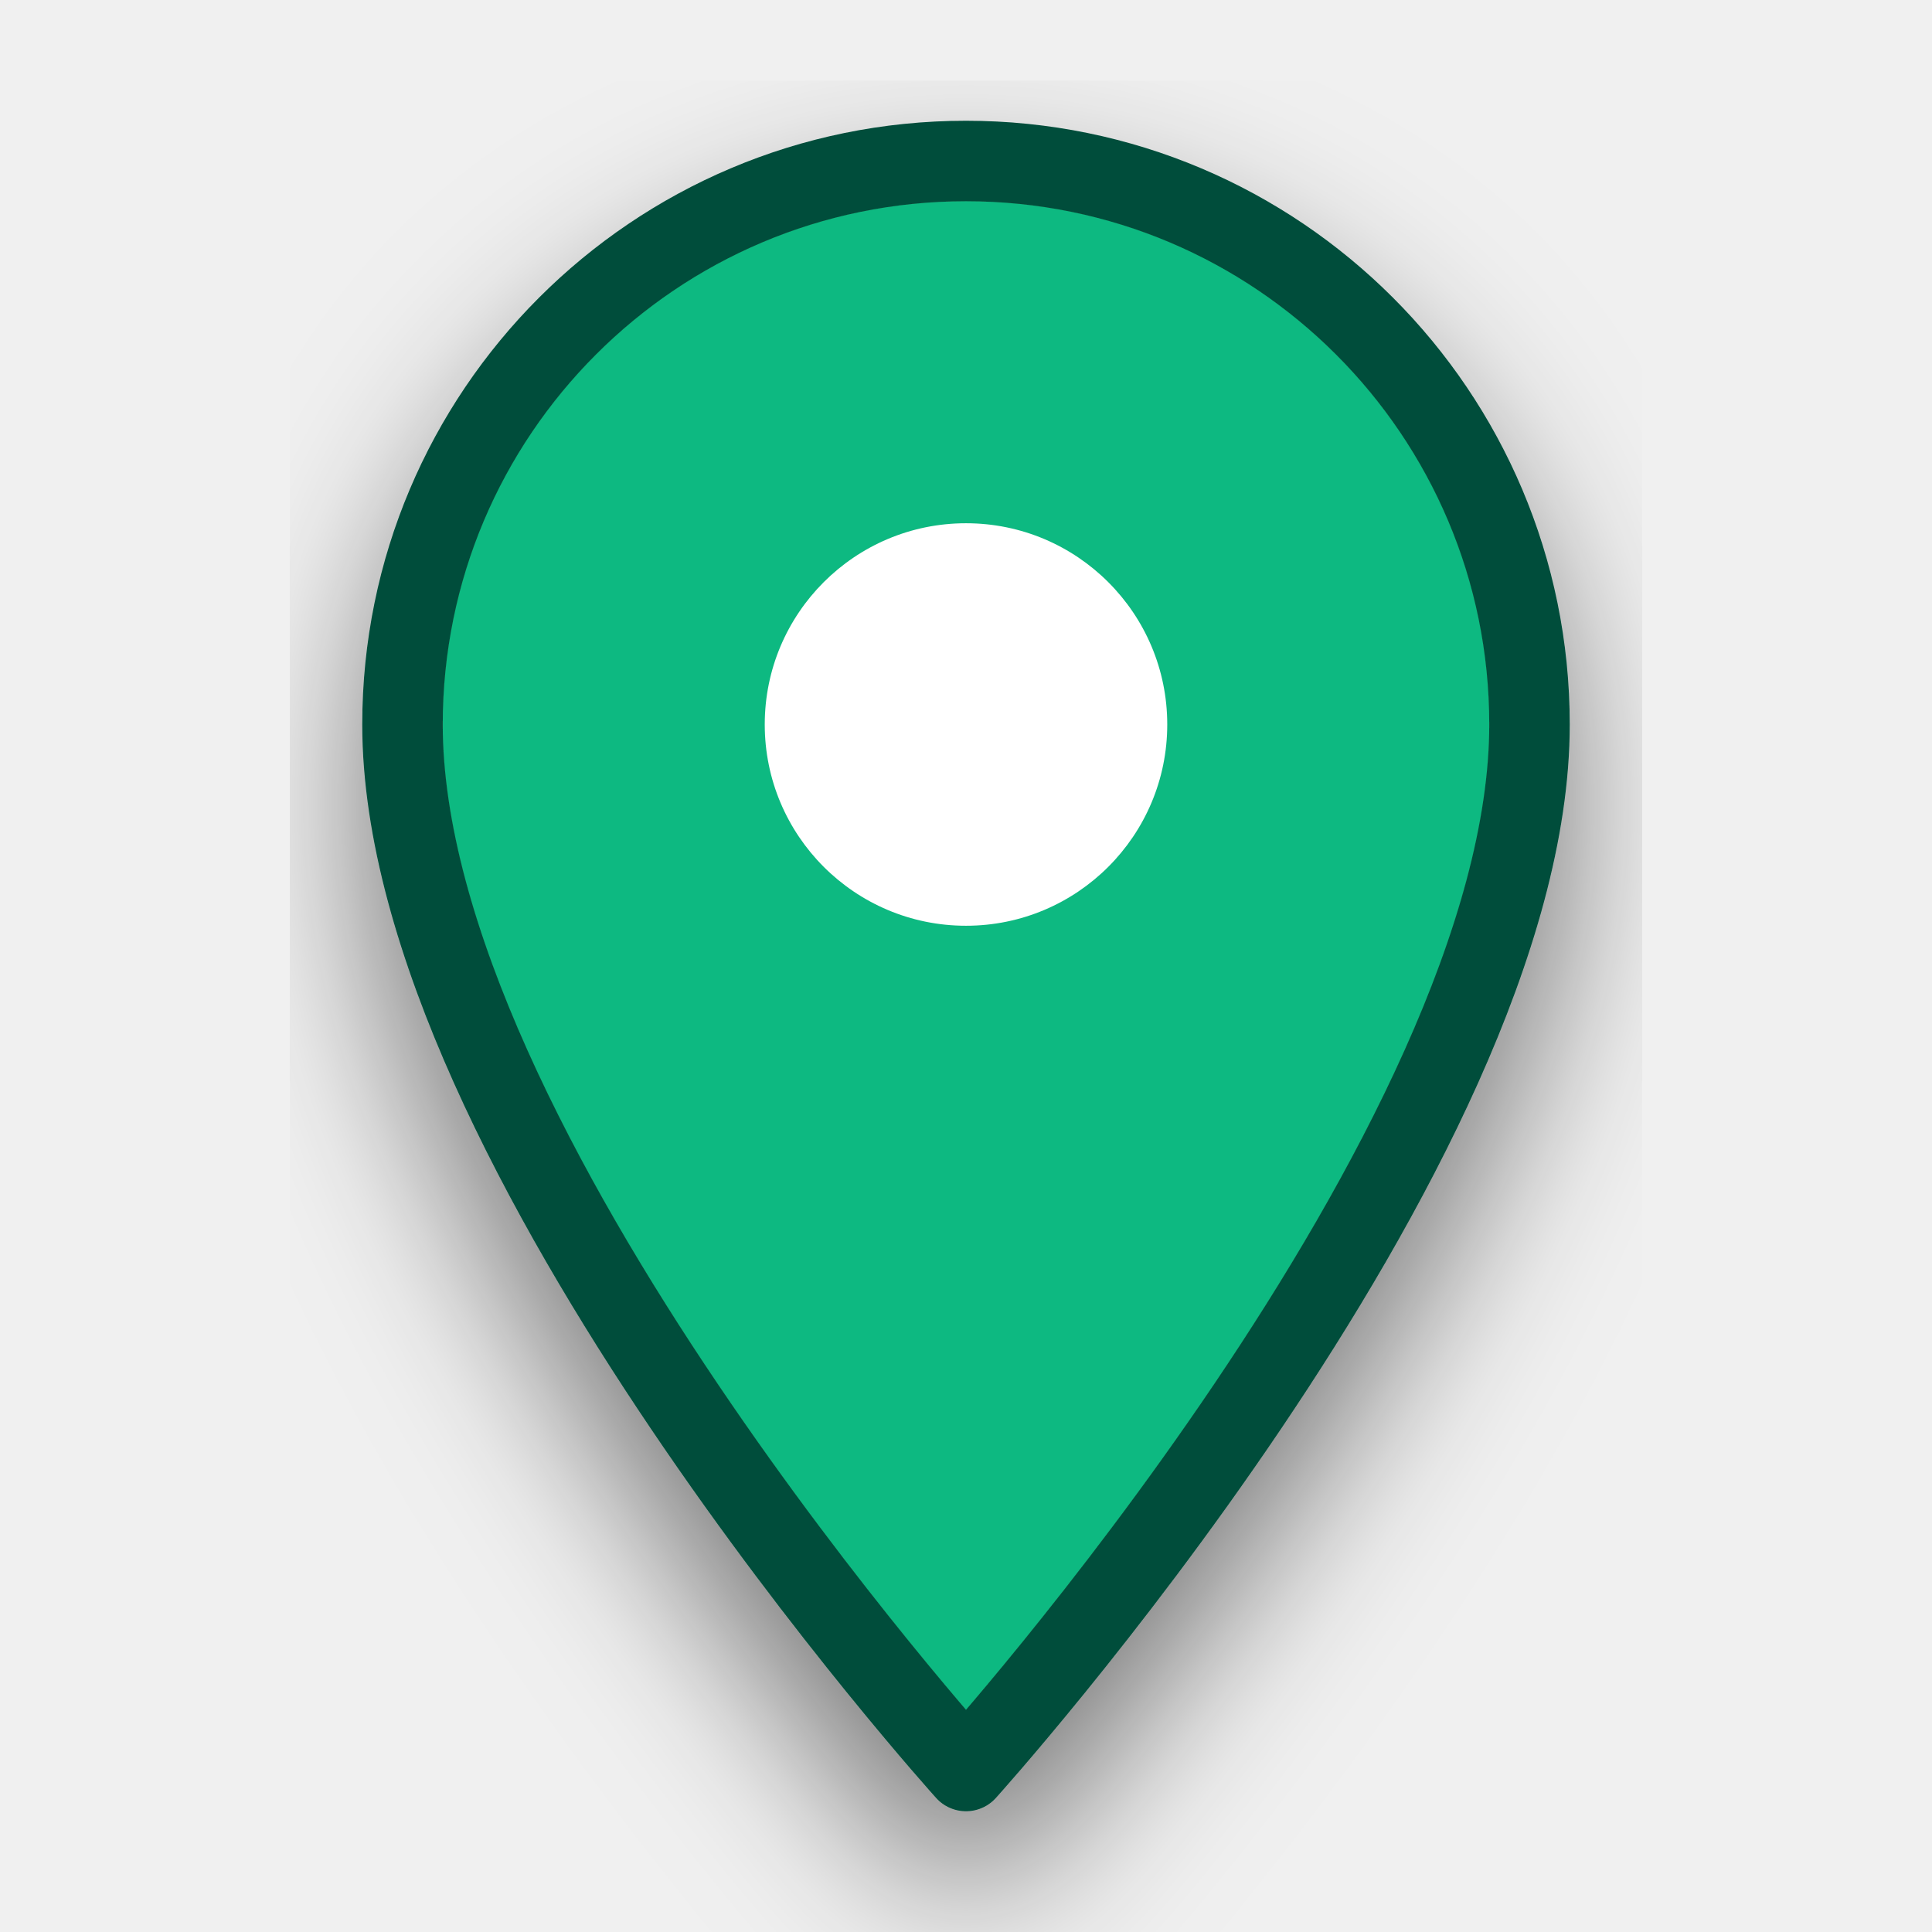
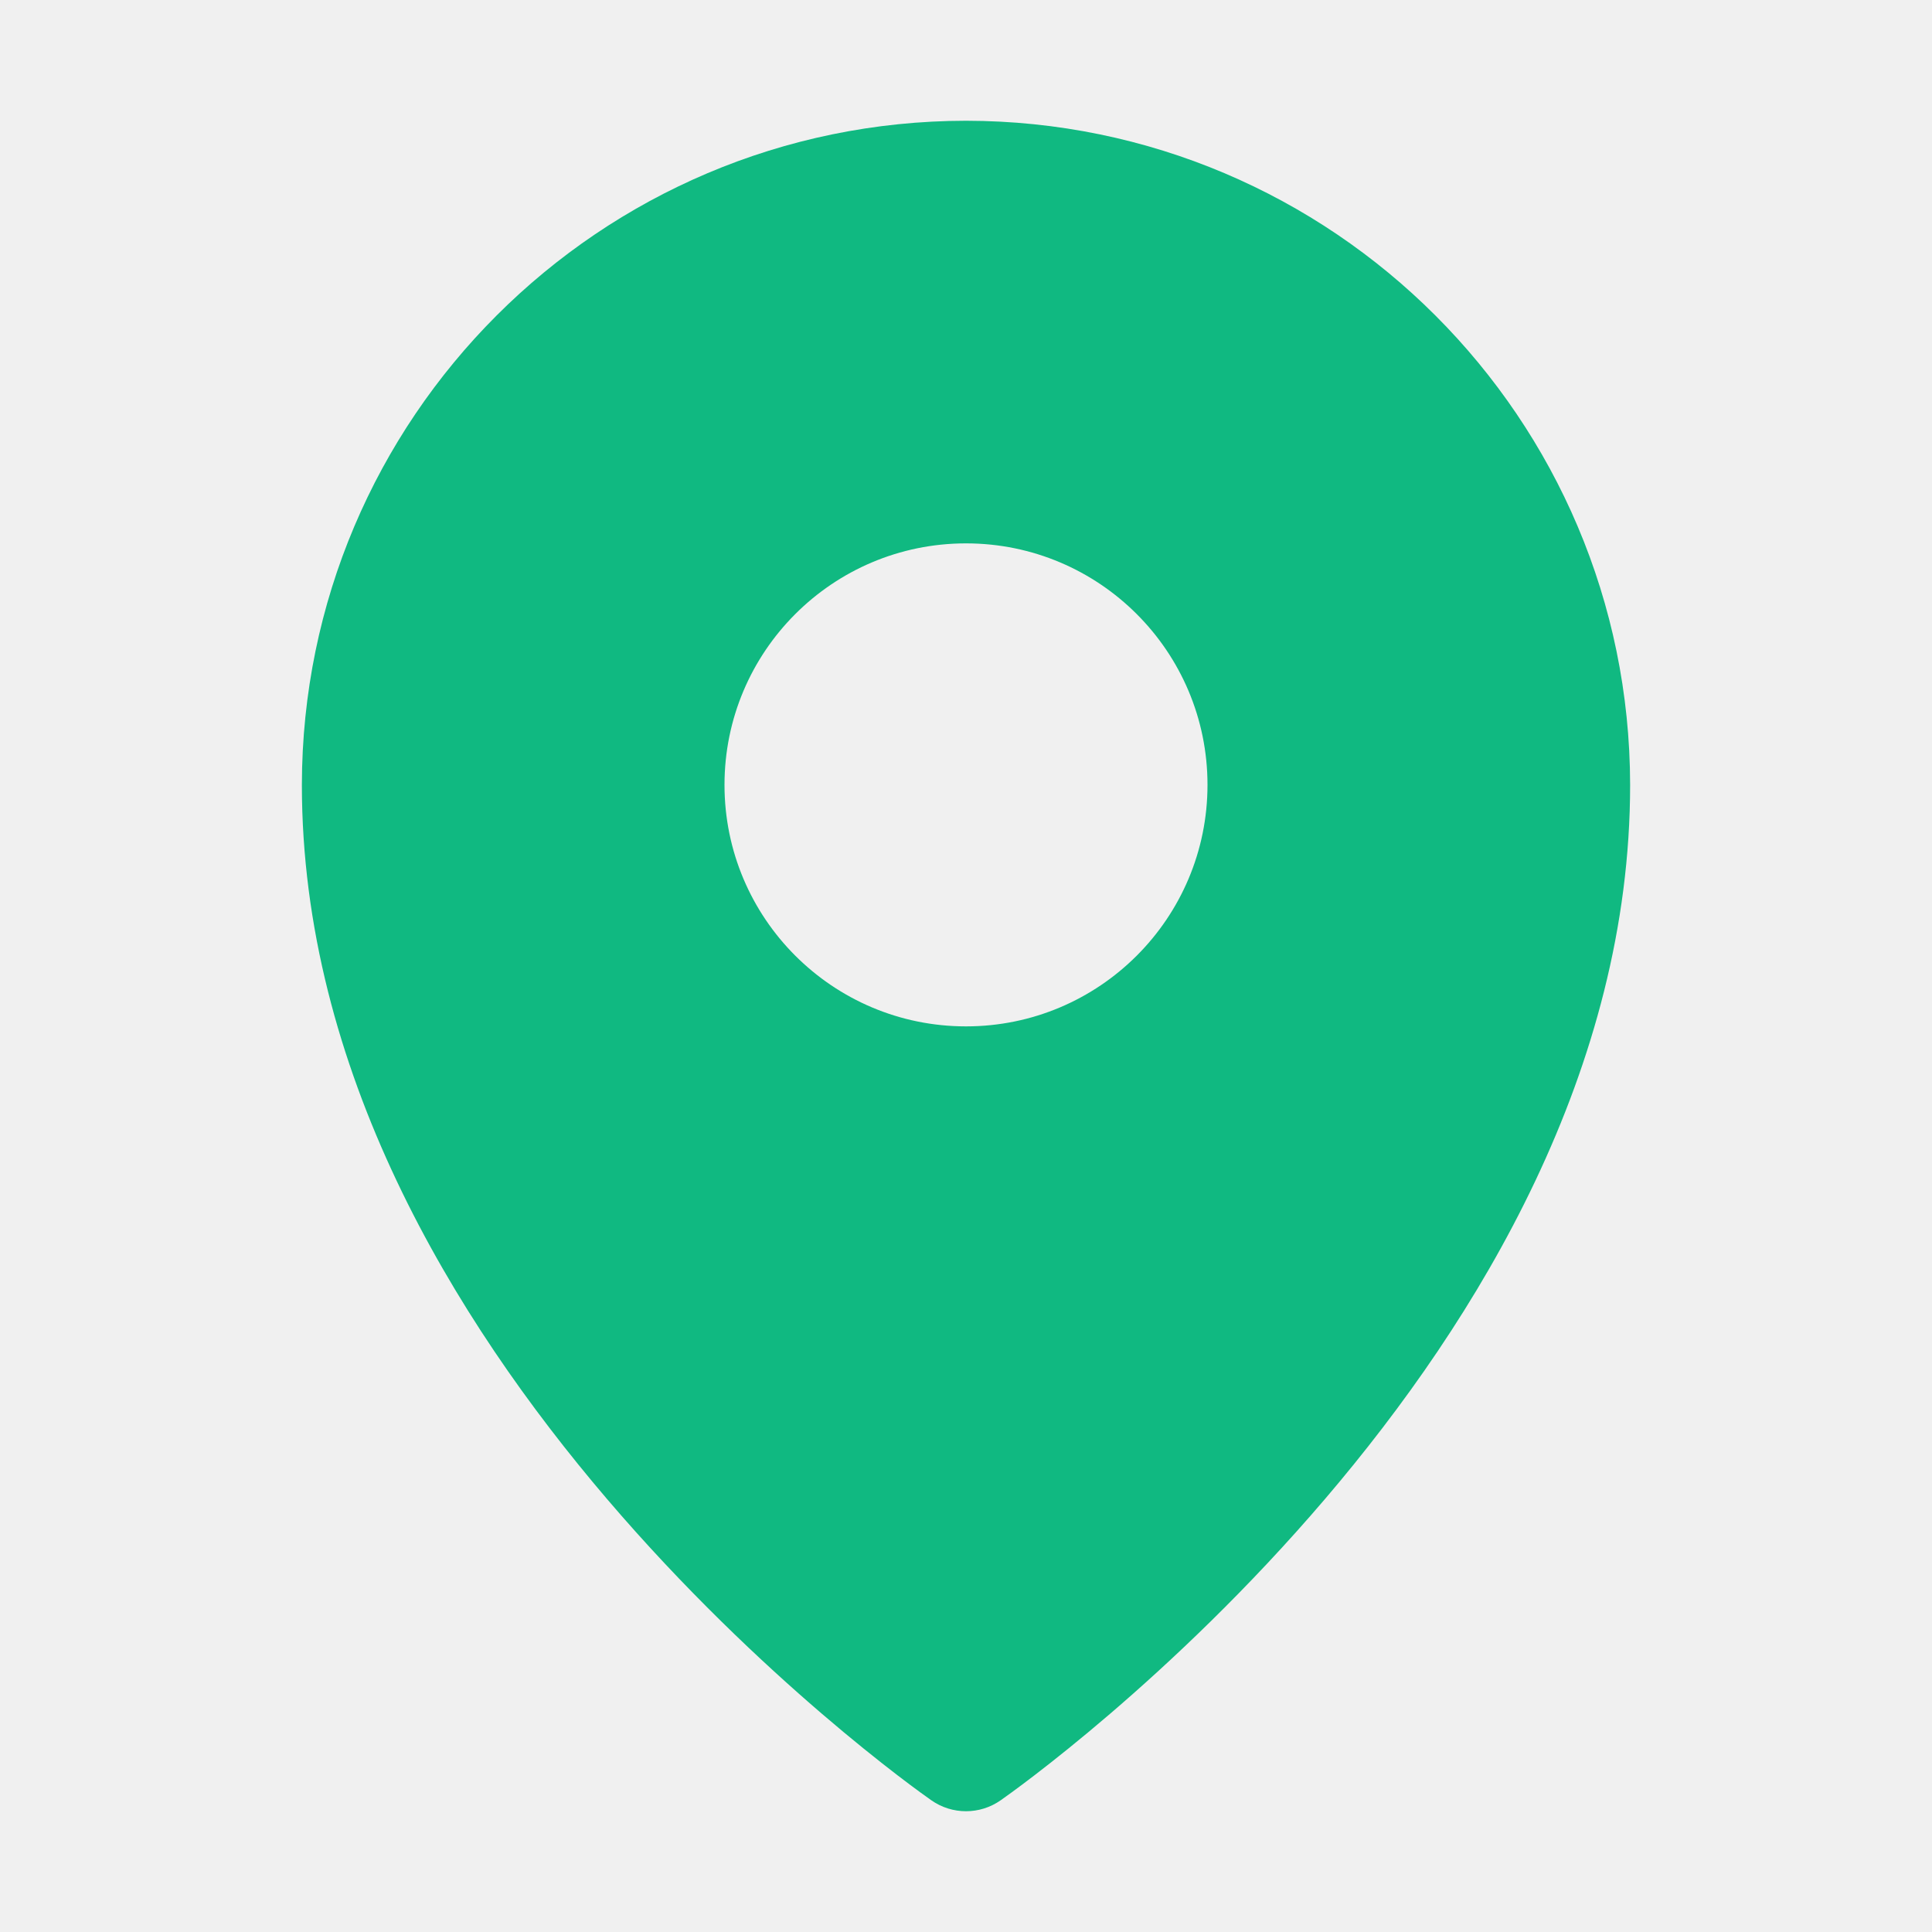
- <svg xmlns="http://www.w3.org/2000/svg" viewBox="0 0 24 24" fill="#10b981" stroke="#064e3b" stroke-width="1" stroke-linecap="round" stroke-linejoin="round">
-   <filter id="shadow" height="130%">
-     <feGaussianBlur in="SourceAlpha" stdDeviation="1" />
-     <feOffset dx="0" dy="1" result="offsetblur" />
-     <feComponentTransfer>
-       <feFuncA type="linear" slope="0.5" />
-     </feComponentTransfer>
-     <feMerge>
-       <feMergeNode />
-       <feMergeNode in="SourceGraphic" />
-     </feMerge>
-   </filter>
-   <g filter="url(#shadow)">
-     <path d="M12 2a7 7 0 0 0-7 7c0 5.25 7 13 7 13s7-7.75 7-13a7 7 0 0 0-7-7z" />
-     <circle cx="12" cy="9" r="2.5" fill="#ffffff" stroke="none" />
-   </g>
+ <svg xmlns="http://www.w3.org/2000/svg" viewBox="0 0 256 256">
+   <path fill="#10b981" d="M128,16a88.1,88.1,0,0,0-88,88c0,75.3,80,132.17,83.41,134.55a8,8,0,0,0,9.18,0C136,236.17,216,179.3,216,104A88.1,88.1,0,0,0,128,16Zm0,56a32,32,0,1,1-32,32A32,32,0,0,1,128,72Z" />
</svg>
